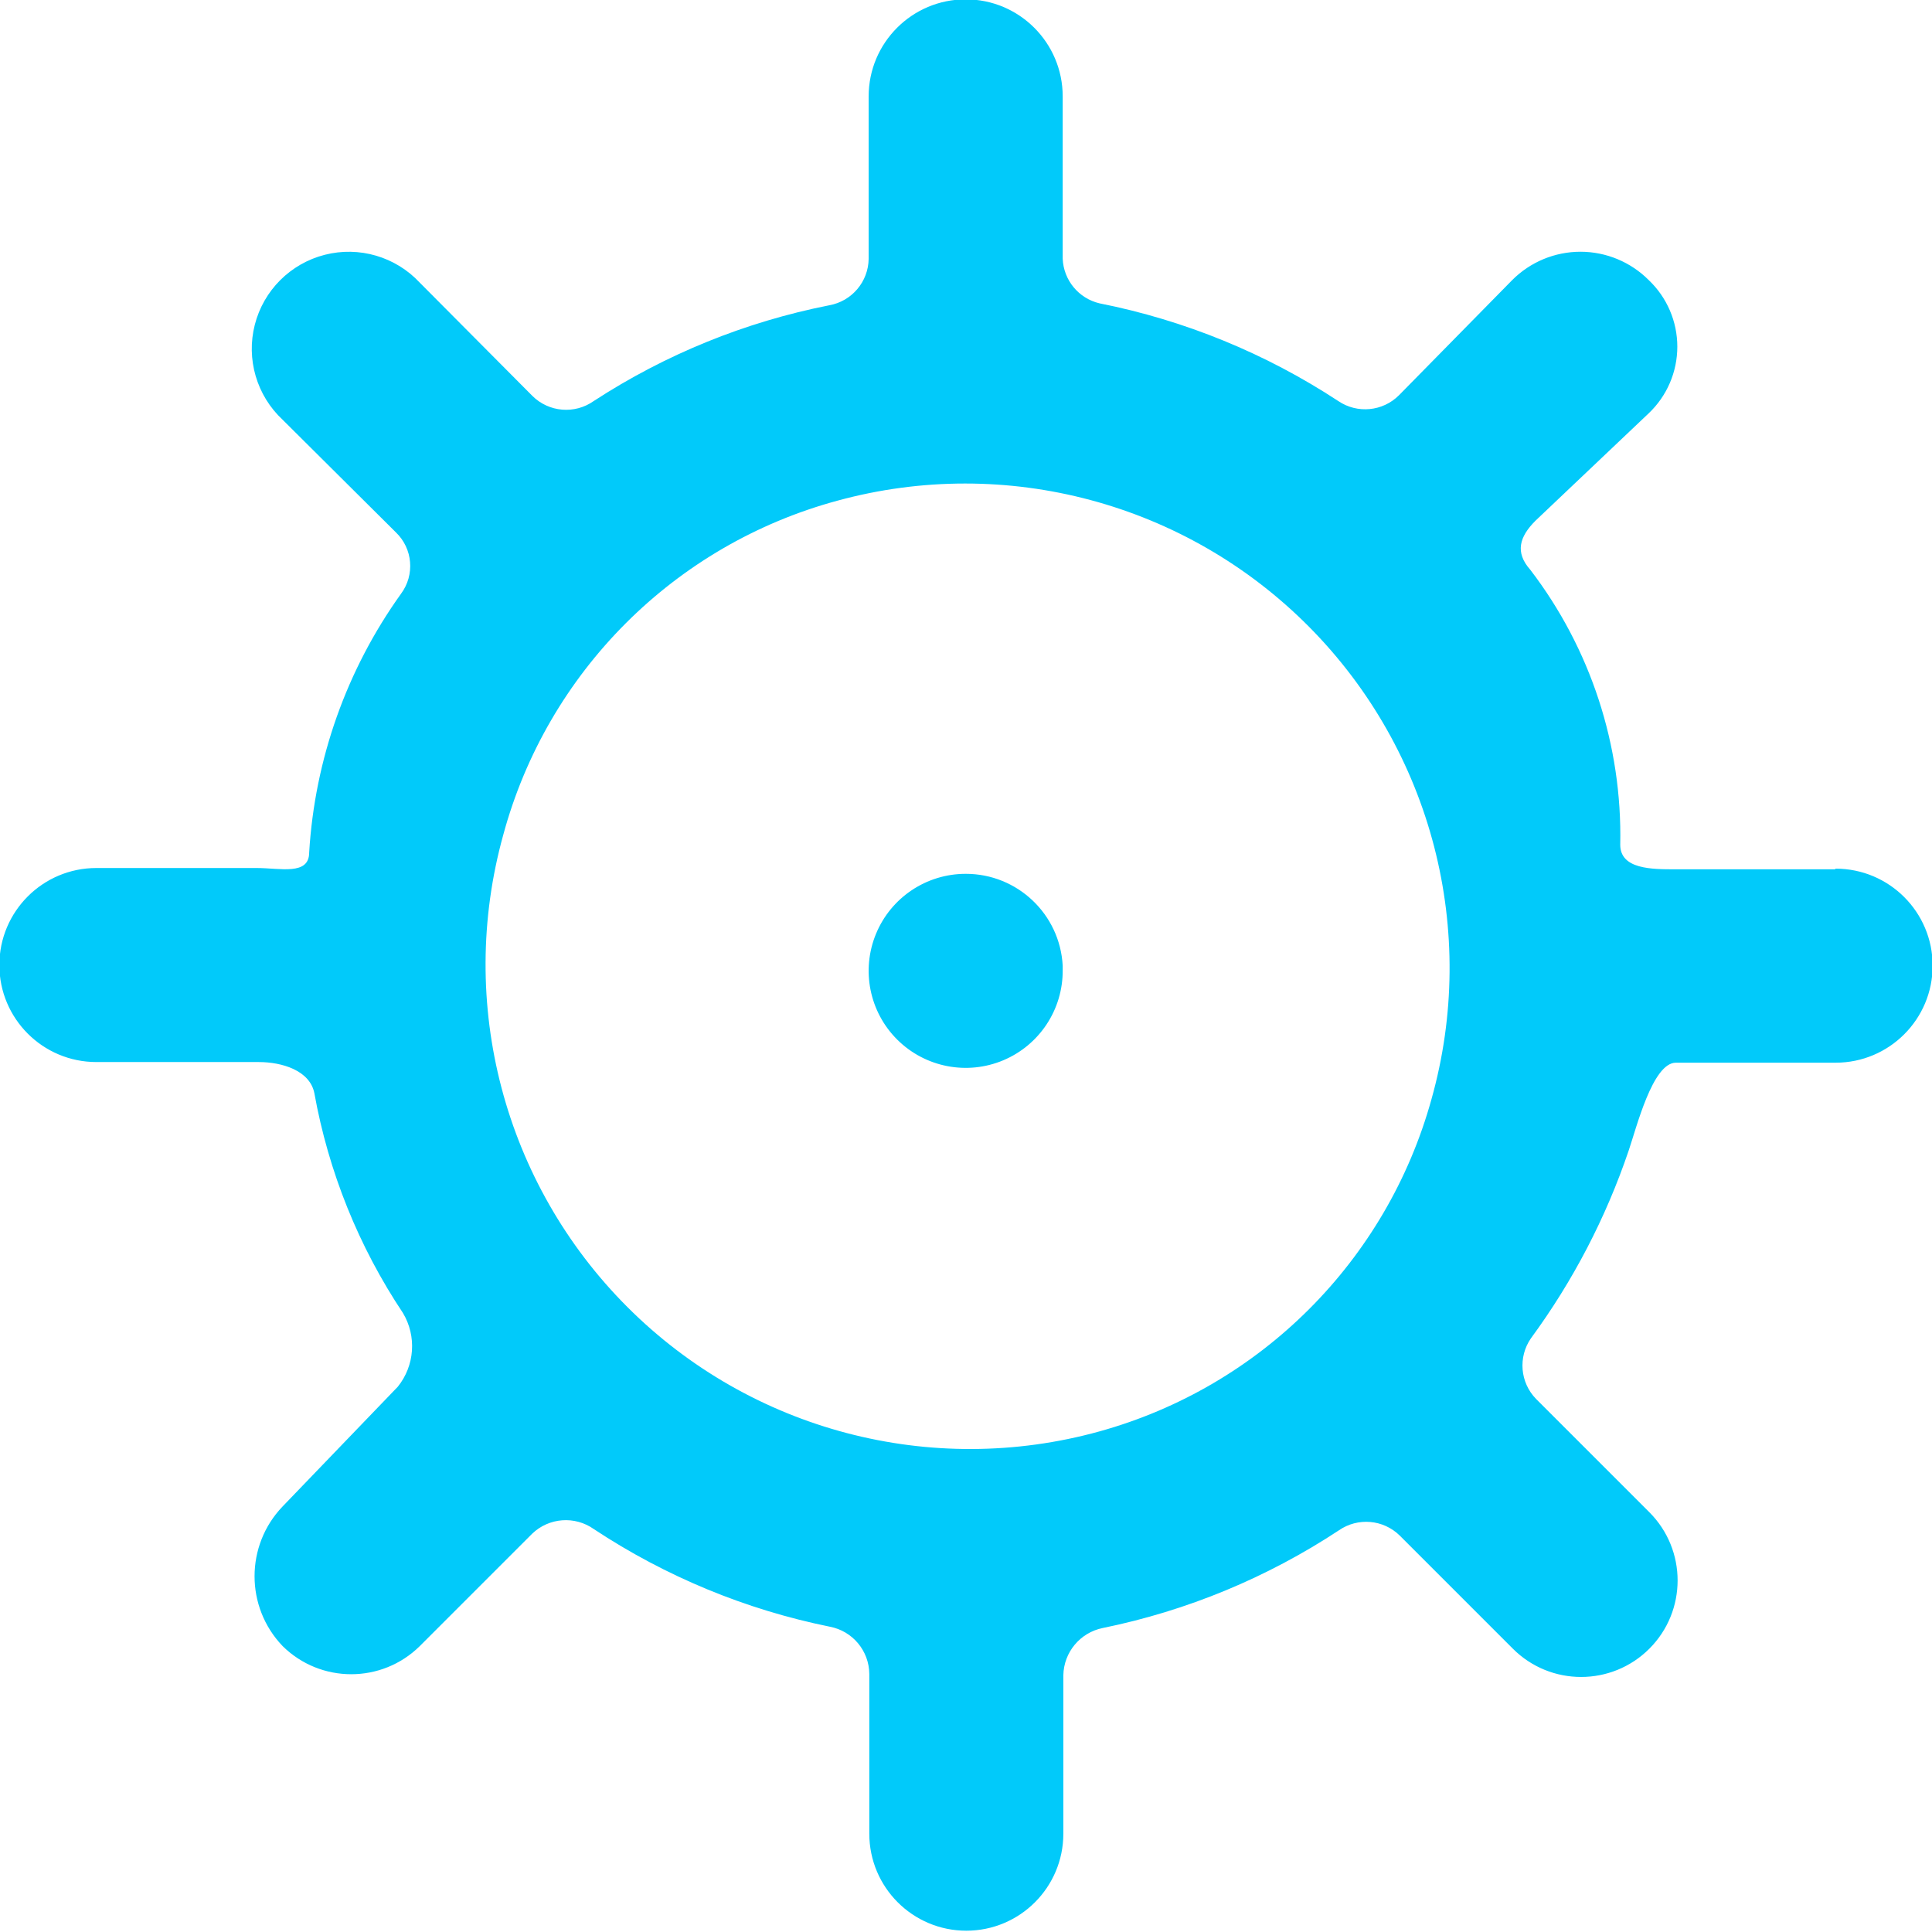
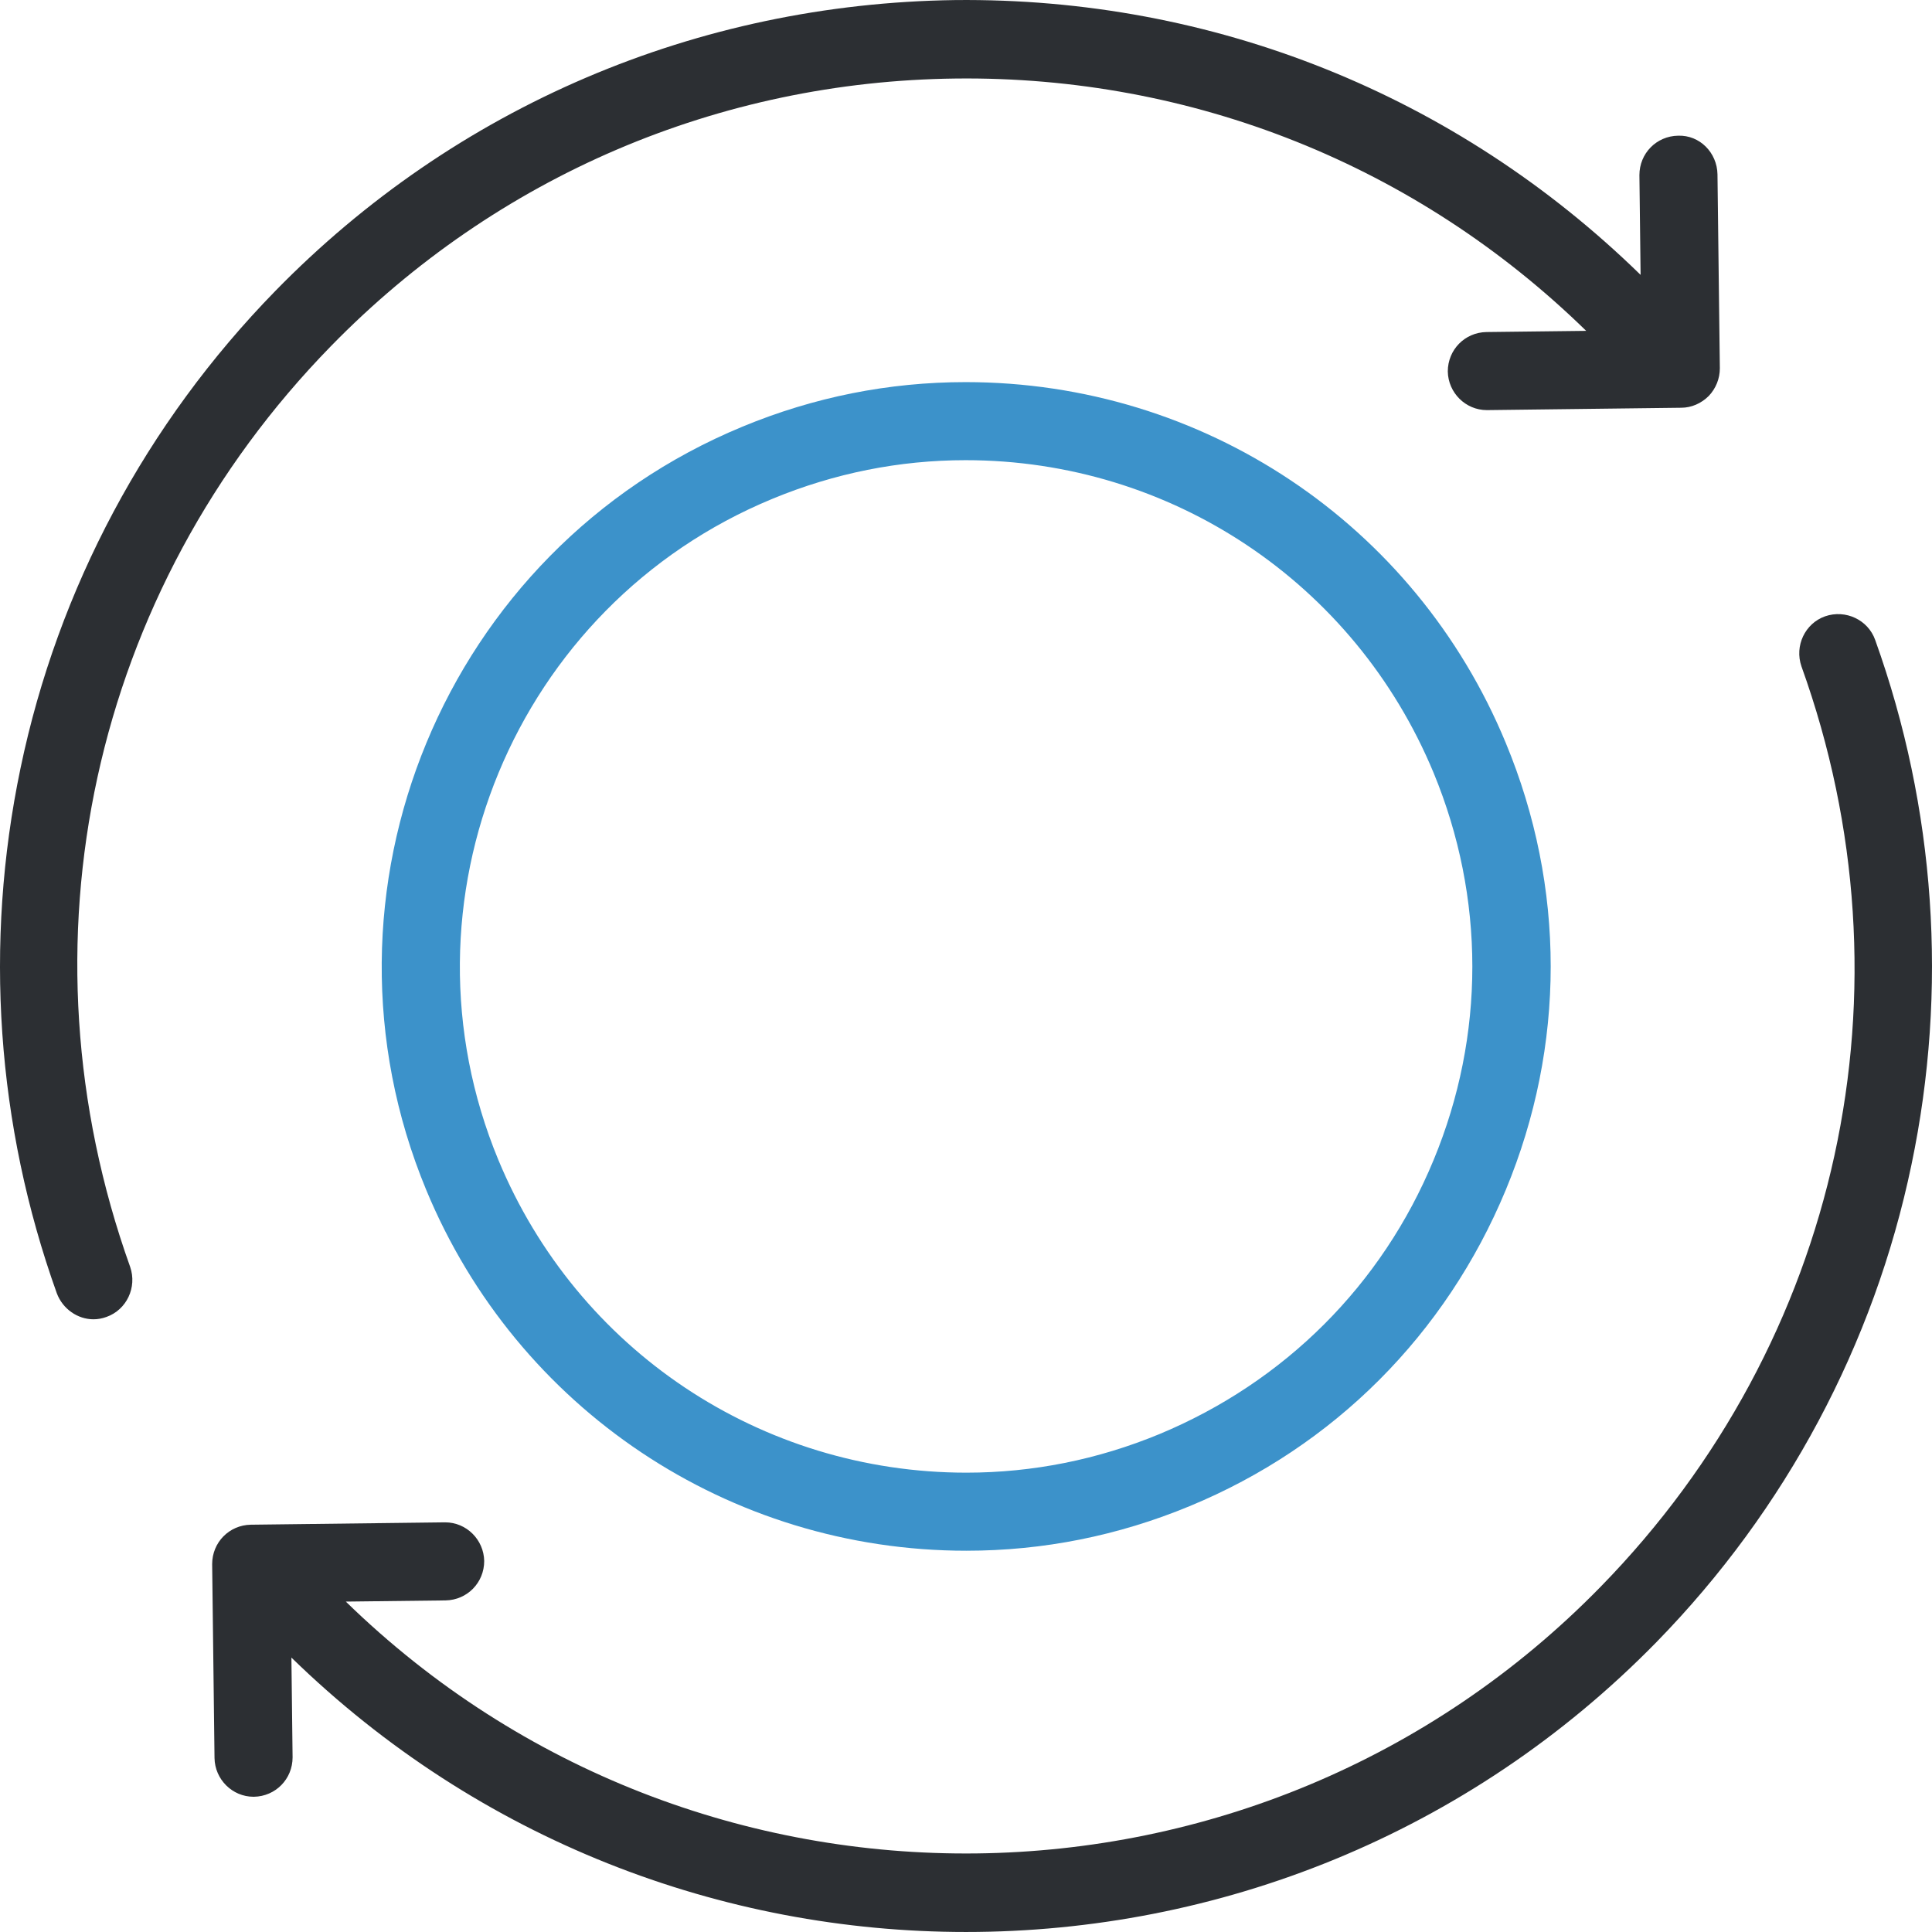
- <svg xmlns="http://www.w3.org/2000/svg" viewBox="0 0 29.87 29.87">
-   <defs>
-     <style>.cls-1{fill:#01cafa;}</style>
-   </defs>
-   <g id="Layer_2" data-name="Layer 2">
-     <g id="dashboard">
-       <g id="menu">
-         <path id="settings" class="cls-1" d="M28.37,13.44H25.9c-.36,0-.85,0-.85-.38a6.76,6.76,0,0,0-1.39-4.25c-.24-.27-.17-.51.08-.76l1.75-1.66a1.42,1.42,0,0,0,0-2.06,1.49,1.49,0,0,0-2.11,0L21.63,6.11a.74.74,0,0,1-.94.09A10.42,10.42,0,0,0,17,4.69.74.74,0,0,1,16.43,4V1.49a1.5,1.5,0,0,0-3,0V4a.74.74,0,0,1-.61.72A10.34,10.34,0,0,0,9.18,6.2a.74.74,0,0,1-.95-.08L6.49,4.37A1.5,1.5,0,1,0,4.37,6.49L6.12,8.23a.72.72,0,0,1,.08.95,7.66,7.66,0,0,0-1.42,4c0,.36-.45.24-.81.24H1.49a1.5,1.5,0,0,0,0,3H4c.36,0,.79.13.86.48a9,9,0,0,0,1.37,3.4,1,1,0,0,1-.08,1.14L4.37,23.29a1.56,1.56,0,0,0,0,2.16,1.51,1.51,0,0,0,2.12,0l1.74-1.74a.75.75,0,0,1,.95-.07,10.34,10.34,0,0,0,3.65,1.51.75.75,0,0,1,.61.73v2.47a1.5,1.5,0,1,0,3,0V25.9a.76.76,0,0,1,.61-.73,10.42,10.42,0,0,0,3.65-1.51.74.74,0,0,1,.94.08l1.75,1.75a1.49,1.49,0,0,0,2.11-2.11l-1.75-1.75a.74.74,0,0,1-.08-.94,10.71,10.71,0,0,0,1.51-2.9c.12-.35.37-1.36.73-1.36h2.47a1.5,1.5,0,1,0,0-3ZM22.13,17A7.37,7.37,0,0,1,17,22.13a7.49,7.49,0,0,1-9.22-9.22,7.34,7.34,0,0,1,5.17-5.17A7.49,7.49,0,0,1,22.13,17Zm-5.7-2a1.5,1.5,0,1,1-1.5-1.49A1.5,1.5,0,0,1,16.43,14.93Z" />
+ <svg xmlns="http://www.w3.org/2000/svg" version="1.1" id="Layer_1" x="0px" y="0px" viewBox="0 0 490.02 490.02" style="enable-background:new 0 0 490.02 490.02;" xml:space="preserve">
+   <g>
+     <g>
+       <g>
+         <path style="fill:#3C92CA;" d="M245.11,393.317c19.5,0,38.5-3.8,56.6-11.3c36.6-15.1,65-43.6,80.2-80.2s15.2-76.8,0-113.4     c-23-55.6-76.8-91.5-137-91.5c-19.5,0-38.5,3.8-56.6,11.3c-75.5,31.2-111.5,118.1-80.2,193.6     C131.11,357.317,184.91,393.317,245.11,393.317z M195.91,126.517c15.7-6.5,32.2-9.8,49-9.8c52.1,0,98.7,31.1,118.7,79.3     c13.1,31.7,13.1,66.6,0,98.2c-13.1,31.7-37.8,56.3-69.5,69.5c-15.7,6.5-32.2,9.8-49,9.8c-52.1,0-98.7-31.1-118.7-79.3     C99.31,228.817,130.51,153.517,195.91,126.517z" />
+         <path style="fill:#2C2F33;" d="M14.41,328.017c1.5,4,5.3,6.6,9.3,6.6c1.1,0,2.2-0.2,3.3-0.6c5.1-1.8,7.8-7.5,6-12.7     c-29.3-81.9-9.8-171.4,51-233.6c42-43,98.3-67.1,158.4-67.8c60-0.7,116.9,22,159.9,64l-25.3,0.3c-5.5,0.1-9.8,4.5-9.8,10     c0.1,5.4,4.5,9.8,9.9,9.8h0.1l49.2-0.6c2.6,0,5.1-1.1,7-3c1.8-1.9,2.8-4.4,2.8-7l-0.6-49.2c-0.1-5.5-4.5-10-10-9.8     c-5.5,0.1-9.8,4.5-9.8,10l0.3,25.3c-46.8-45.7-108.5-70.4-173.9-69.7c-65.4,0.9-126.7,27-172.4,73.8     c-32.7,33.5-55.1,75.4-64.6,121C-4.09,239.317-0.89,285.317,14.41,328.017z" />
      </g>
+       <path style="fill:#2C2F33;" d="M406.01,402.417c-86.7,88.8-229.5,90.4-318.3,3.8l25.3-0.3c5.5-0.1,9.8-4.5,9.8-10    c-0.1-5.4-4.5-9.8-9.9-9.8h-0.1l-49.2,0.6c-5.5,0.1-9.8,4.5-9.8,10l0.6,49.2c0.1,5.4,4.5,9.8,9.9,9.8h0.1c5.5-0.1,9.8-4.5,9.8-10    l-0.3-25.3c47.6,46.4,109.3,69.6,171.1,69.6c63.7,0,127.3-24.6,175.2-73.6c32.7-33.5,55.1-75.4,64.6-121    c9.3-44.4,6.1-90.5-9.2-133.1c-1.8-5.1-7.5-7.8-12.7-6c-5.1,1.8-7.8,7.5-6,12.7C486.31,250.717,466.81,340.217,406.01,402.417z" />
    </g>
  </g>
+   <g>
+ </g>
+   <g>
+ </g>
+   <g>
+ </g>
+   <g>
+ </g>
+   <g>
+ </g>
+   <g>
+ </g>
+   <g>
+ </g>
+   <g>
+ </g>
+   <g>
+ </g>
+   <g>
+ </g>
+   <g>
+ </g>
+   <g>
+ </g>
+   <g>
+ </g>
+   <g>
+ </g>
+   <g>
+ </g>
</svg>
